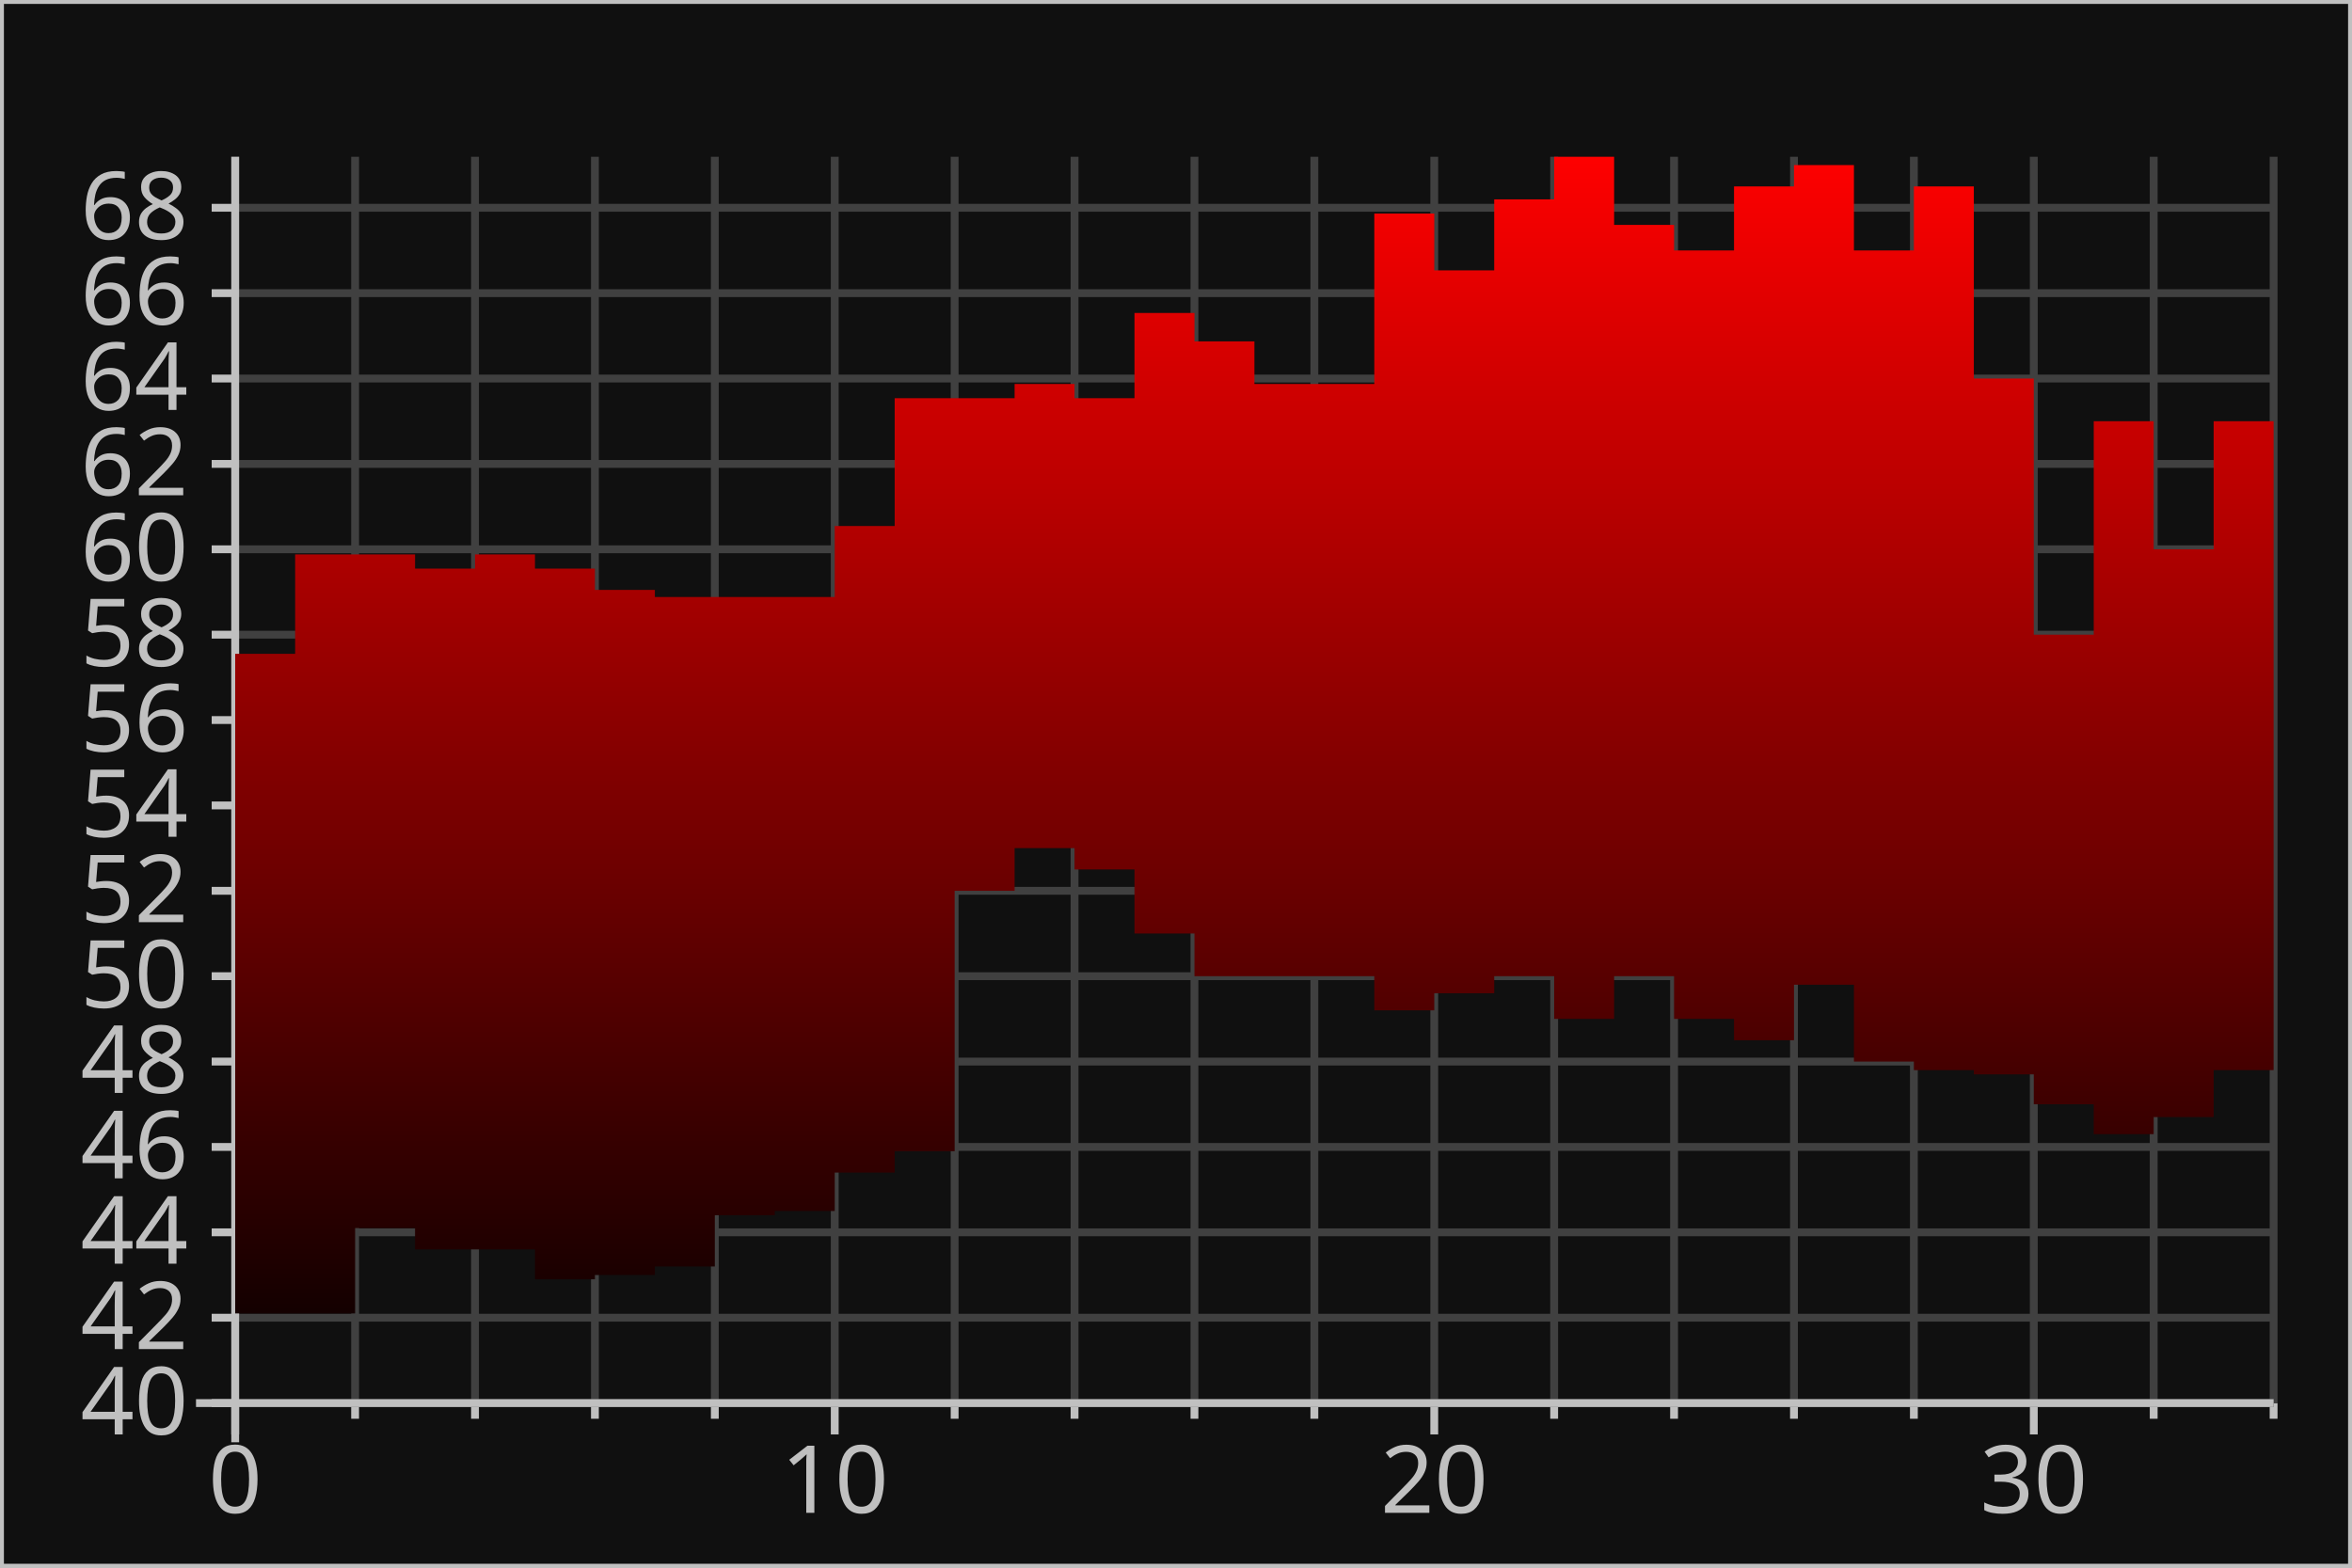
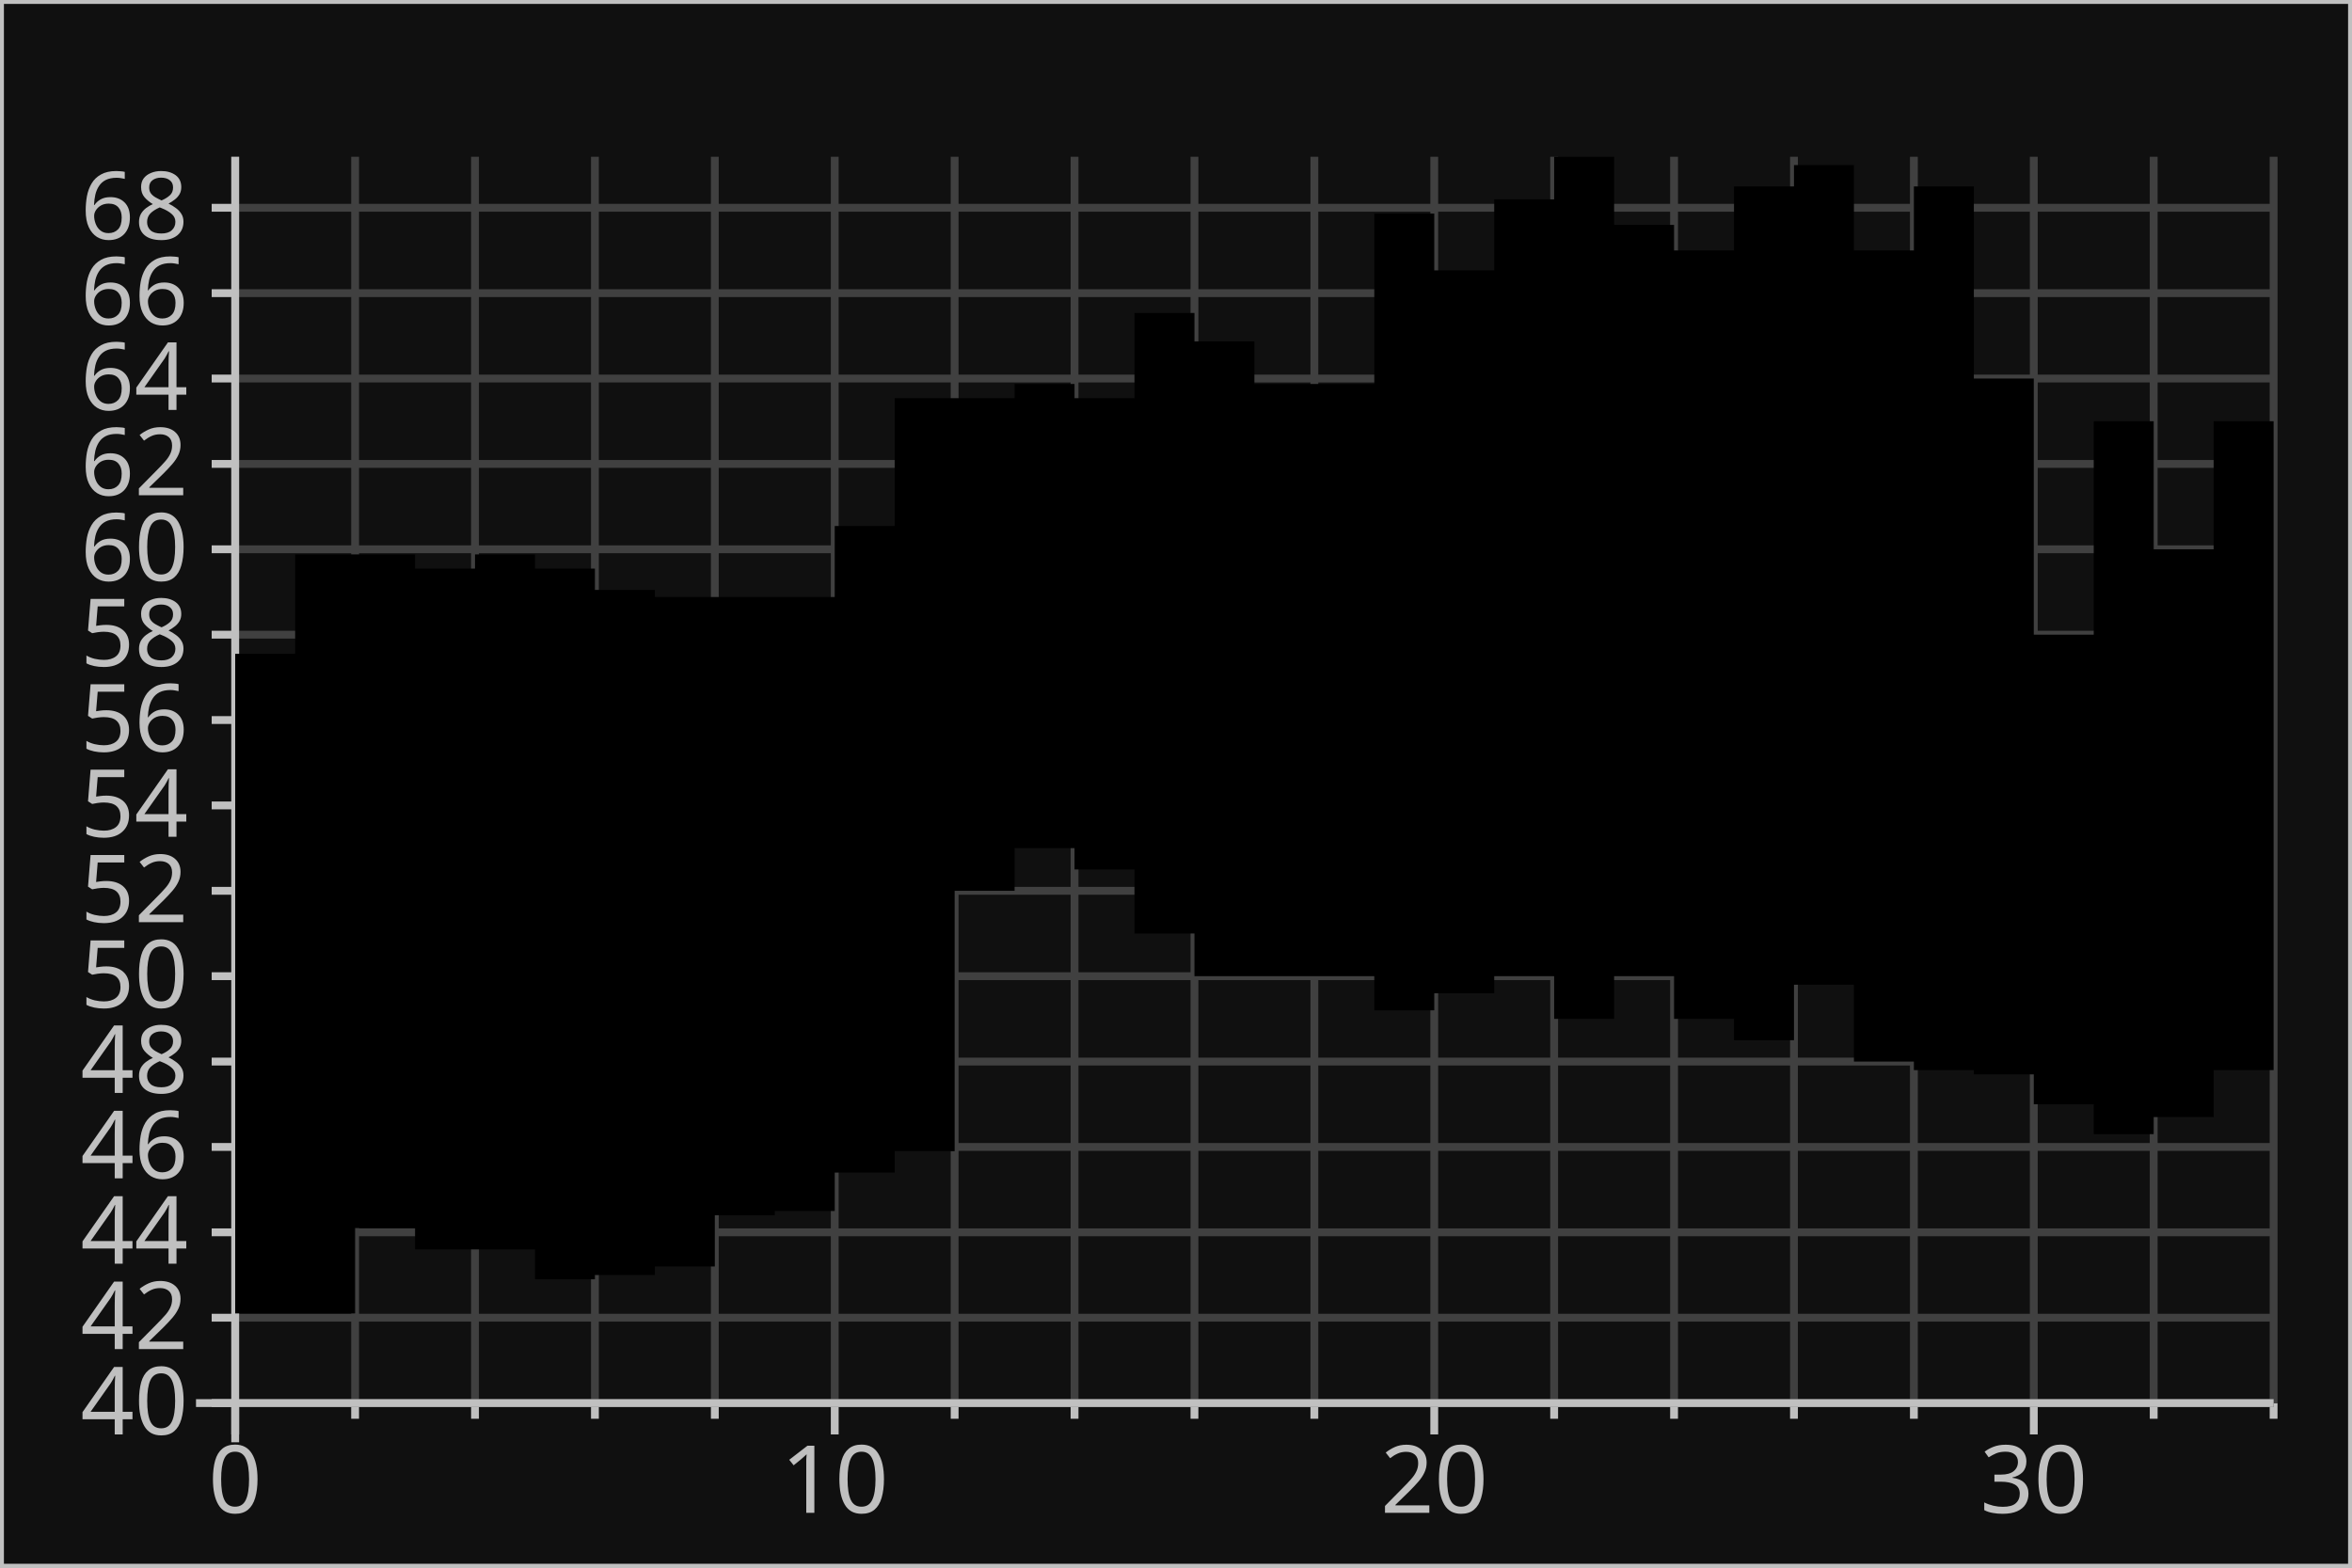
<svg xmlns="http://www.w3.org/2000/svg" width="300" height="200" version="1.1">
  <defs>
    <linearGradient id="gradient-0" x1="0" x2="0" y1="0" y2="1">
      <stop offset="0%" stop-color="red" />
      <stop offset="100%" stop-color="black" />
    </linearGradient>
  </defs>
  <rect width="300" height="200" x="0" y="0" fill="#101010" />
  <rect width="300" height="200" x="0" y="0" fill="none" stroke="#c0c0c0" stroke-width="1" />
  <line x1="30.0" x2="30.0" y1="179" y2="183" stroke="#c0c0c0" />
  <line x1="30.0" x2="30.0" y1="20" y2="179" stroke="#404040" opacity="nil" />
  <text y="193" x="30.0" fill="#c0c0c0" font-size="12" text-anchor="middle" font-family="sans-serif"> 0</text>
  <line x1="45.294" x2="45.294" y1="179" y2="181" stroke="#c0c0c0" />
  <line x1="45.294" x2="45.294" y1="20" y2="179" stroke="#404040" opacity="nil" />
  <line x1="60.588" x2="60.588" y1="179" y2="181" stroke="#c0c0c0" />
  <line x1="60.588" x2="60.588" y1="20" y2="179" stroke="#404040" opacity="nil" />
  <line x1="75.882" x2="75.882" y1="179" y2="181" stroke="#c0c0c0" />
  <line x1="75.882" x2="75.882" y1="20" y2="179" stroke="#404040" opacity="nil" />
  <line x1="91.176" x2="91.176" y1="179" y2="181" stroke="#c0c0c0" />
  <line x1="91.176" x2="91.176" y1="20" y2="179" stroke="#404040" opacity="nil" />
  <line x1="106.471" x2="106.471" y1="179" y2="183" stroke="#c0c0c0" />
  <line x1="106.471" x2="106.471" y1="20" y2="179" stroke="#404040" opacity="nil" />
  <text y="193" x="106.471" fill="#c0c0c0" font-size="12" text-anchor="middle" font-family="sans-serif"> 10</text>
  <line x1="121.765" x2="121.765" y1="179" y2="181" stroke="#c0c0c0" />
  <line x1="121.765" x2="121.765" y1="20" y2="179" stroke="#404040" opacity="nil" />
  <line x1="137.059" x2="137.059" y1="179" y2="181" stroke="#c0c0c0" />
  <line x1="137.059" x2="137.059" y1="20" y2="179" stroke="#404040" opacity="nil" />
  <line x1="152.353" x2="152.353" y1="179" y2="181" stroke="#c0c0c0" />
  <line x1="152.353" x2="152.353" y1="20" y2="179" stroke="#404040" opacity="nil" />
  <line x1="167.647" x2="167.647" y1="179" y2="181" stroke="#c0c0c0" />
  <line x1="167.647" x2="167.647" y1="20" y2="179" stroke="#404040" opacity="nil" />
  <line x1="182.941" x2="182.941" y1="179" y2="183" stroke="#c0c0c0" />
  <line x1="182.941" x2="182.941" y1="20" y2="179" stroke="#404040" opacity="nil" />
  <text y="193" x="182.941" fill="#c0c0c0" font-size="12" text-anchor="middle" font-family="sans-serif"> 20</text>
  <line x1="198.235" x2="198.235" y1="179" y2="181" stroke="#c0c0c0" />
  <line x1="198.235" x2="198.235" y1="20" y2="179" stroke="#404040" opacity="nil" />
  <line x1="213.529" x2="213.529" y1="179" y2="181" stroke="#c0c0c0" />
  <line x1="213.529" x2="213.529" y1="20" y2="179" stroke="#404040" opacity="nil" />
  <line x1="228.824" x2="228.824" y1="179" y2="181" stroke="#c0c0c0" />
  <line x1="228.824" x2="228.824" y1="20" y2="179" stroke="#404040" opacity="nil" />
  <line x1="244.118" x2="244.118" y1="179" y2="181" stroke="#c0c0c0" />
  <line x1="244.118" x2="244.118" y1="20" y2="179" stroke="#404040" opacity="nil" />
  <line x1="259.412" x2="259.412" y1="179" y2="183" stroke="#c0c0c0" />
  <line x1="259.412" x2="259.412" y1="20" y2="179" stroke="#404040" opacity="nil" />
  <text y="193" x="259.412" fill="#c0c0c0" font-size="12" text-anchor="middle" font-family="sans-serif"> 30</text>
  <line x1="274.706" x2="274.706" y1="179" y2="181" stroke="#c0c0c0" />
  <line x1="274.706" x2="274.706" y1="20" y2="179" stroke="#404040" opacity="nil" />
  <line x1="290.0" x2="290.0" y1="179" y2="181" stroke="#c0c0c0" />
  <line x1="290.0" x2="290.0" y1="20" y2="179" stroke="#404040" opacity="nil" />
  <line x1="30" x2="27" y1="179.0" y2="179.0" stroke="#c0c0c0" />
  <line x1="30" x2="290" y1="179.0" y2="179.0" opacity="nil" stroke="#404040" />
  <text y="183.0" x="24" fill="#c0c0c0" font-size="12" text-anchor="end" font-family="sans-serif"> 40</text>
  <line x1="30" x2="27" y1="168.108" y2="168.108" stroke="#c0c0c0" />
  <line x1="30" x2="290" y1="168.108" y2="168.108" opacity="nil" stroke="#404040" />
  <text y="172.108" x="24" fill="#c0c0c0" font-size="12" text-anchor="end" font-family="sans-serif"> 42</text>
  <line x1="30" x2="27" y1="157.215" y2="157.215" stroke="#c0c0c0" />
  <line x1="30" x2="290" y1="157.215" y2="157.215" opacity="nil" stroke="#404040" />
  <text y="161.215" x="24" fill="#c0c0c0" font-size="12" text-anchor="end" font-family="sans-serif"> 44</text>
  <line x1="30" x2="27" y1="146.323" y2="146.323" stroke="#c0c0c0" />
  <line x1="30" x2="290" y1="146.323" y2="146.323" opacity="nil" stroke="#404040" />
  <text y="150.323" x="24" fill="#c0c0c0" font-size="12" text-anchor="end" font-family="sans-serif"> 46</text>
  <line x1="30" x2="27" y1="135.431" y2="135.431" stroke="#c0c0c0" />
  <line x1="30" x2="290" y1="135.431" y2="135.431" opacity="nil" stroke="#404040" />
  <text y="139.431" x="24" fill="#c0c0c0" font-size="12" text-anchor="end" font-family="sans-serif"> 48</text>
  <line x1="30" x2="27" y1="124.538" y2="124.538" stroke="#c0c0c0" />
  <line x1="30" x2="290" y1="124.538" y2="124.538" opacity="nil" stroke="#404040" />
  <text y="128.538" x="24" fill="#c0c0c0" font-size="12" text-anchor="end" font-family="sans-serif"> 50</text>
  <line x1="30" x2="27" y1="113.646" y2="113.646" stroke="#c0c0c0" />
  <line x1="30" x2="290" y1="113.646" y2="113.646" opacity="nil" stroke="#404040" />
  <text y="117.646" x="24" fill="#c0c0c0" font-size="12" text-anchor="end" font-family="sans-serif"> 52</text>
  <line x1="30" x2="27" y1="102.753" y2="102.753" stroke="#c0c0c0" />
  <line x1="30" x2="290" y1="102.753" y2="102.753" opacity="nil" stroke="#404040" />
  <text y="106.753" x="24" fill="#c0c0c0" font-size="12" text-anchor="end" font-family="sans-serif"> 54</text>
  <line x1="30" x2="27" y1="91.861" y2="91.861" stroke="#c0c0c0" />
  <line x1="30" x2="290" y1="91.861" y2="91.861" opacity="nil" stroke="#404040" />
  <text y="95.861" x="24" fill="#c0c0c0" font-size="12" text-anchor="end" font-family="sans-serif"> 56</text>
  <line x1="30" x2="27" y1="80.969" y2="80.969" stroke="#c0c0c0" />
  <line x1="30" x2="290" y1="80.969" y2="80.969" opacity="nil" stroke="#404040" />
  <text y="84.969" x="24" fill="#c0c0c0" font-size="12" text-anchor="end" font-family="sans-serif"> 58</text>
  <line x1="30" x2="27" y1="70.076" y2="70.076" stroke="#c0c0c0" />
  <line x1="30" x2="290" y1="70.076" y2="70.076" opacity="nil" stroke="#404040" />
  <text y="74.076" x="24" fill="#c0c0c0" font-size="12" text-anchor="end" font-family="sans-serif"> 60</text>
  <line x1="30" x2="27" y1="59.184" y2="59.184" stroke="#c0c0c0" />
  <line x1="30" x2="290" y1="59.184" y2="59.184" opacity="nil" stroke="#404040" />
  <text y="63.184" x="24" fill="#c0c0c0" font-size="12" text-anchor="end" font-family="sans-serif"> 62</text>
  <line x1="30" x2="27" y1="48.292" y2="48.292" stroke="#c0c0c0" />
  <line x1="30" x2="290" y1="48.292" y2="48.292" opacity="nil" stroke="#404040" />
  <text y="52.292" x="24" fill="#c0c0c0" font-size="12" text-anchor="end" font-family="sans-serif"> 64</text>
  <line x1="30" x2="27" y1="37.399" y2="37.399" stroke="#c0c0c0" />
  <line x1="30" x2="290" y1="37.399" y2="37.399" opacity="nil" stroke="#404040" />
  <text y="41.399" x="24" fill="#c0c0c0" font-size="12" text-anchor="end" font-family="sans-serif"> 66</text>
  <line x1="30" x2="27" y1="26.507" y2="26.507" stroke="#c0c0c0" />
  <line x1="30" x2="290" y1="26.507" y2="26.507" opacity="nil" stroke="#404040" />
  <text y="30.507" x="24" fill="#c0c0c0" font-size="12" text-anchor="end" font-family="sans-serif"> 68</text>
  <line x1="30" x2="30" y1="20" y2="184" stroke="#c0c0c0" />
  <line x1="25" x2="290" y1="179" y2="179" stroke="#c0c0c0" />
-   <polygon points="30 179, 30 173.554, 30 167.563, 37.647 167.563, 37.647 167.563, 45.294 167.563, 45.294 156.671, 52.941 156.671, 52.941 159.394, 60.588 159.394, 60.588 159.394, 68.235 159.394, 68.235 163.206, 75.882 163.206, 75.882 162.661, 83.529 162.661, 83.529 161.572, 91.176 161.572, 91.176 155.037, 98.824 155.037, 98.824 154.492, 106.471 154.492, 106.471 149.591, 114.118 149.591, 114.118 146.867, 121.765 146.867, 121.765 113.646, 129.412 113.646, 129.412 108.2, 137.059 108.2, 137.059 110.923, 144.706 110.923, 144.706 119.092, 152.353 119.092, 152.353 124.538, 160.0 124.538, 160.0 124.538, 167.647 124.538, 167.647 124.538, 175.294 124.538, 175.294 128.895, 182.941 128.895, 182.941 126.717, 190.588 126.717, 190.588 124.538, 198.235 124.538, 198.235 129.984, 205.882 129.984, 205.882 124.538, 213.529 124.538, 213.529 129.984, 221.176 129.984, 221.176 132.707, 228.824 132.707, 228.824 125.627, 236.471 125.627, 236.471 135.431, 244.118 135.431, 244.118 136.52, 251.765 136.52, 251.765 137.064, 259.412 137.064, 259.412 140.877, 267.059 140.877, 267.059 144.689, 274.706 144.689, 274.706 142.511, 282.353 142.511, 282.353 136.52, 290 136.52, 290 70.076, 290 70.076, 290 53.738, 282.353 53.738, 282.353 70.076, 274.706 70.076, 274.706 53.738, 267.059 53.738, 267.059 80.969, 259.412 80.969, 259.412 48.292, 251.765 48.292, 251.765 23.784, 244.118 23.784, 244.118 31.953, 236.471 31.953, 236.471 21.061, 228.824 21.061, 228.824 23.784, 221.176 23.784, 221.176 31.953, 213.529 31.953, 213.529 28.691, 205.882 28.691, 205.882 20.0, 198.235 20.0, 198.235 25.435, 190.588 25.435, 190.588 34.494, 182.941 34.494, 182.941 27.247, 175.294 27.247, 175.294 48.988, 167.647 48.988, 167.647 48.988, 160.0 48.988, 160.0 43.553, 152.353 43.553, 152.353 39.929, 144.706 39.929, 144.706 50.8, 137.059 50.8, 137.059 48.988, 129.412 48.988, 129.412 50.8, 121.765 50.8, 121.765 50.8, 114.118 50.8, 114.118 67.106, 106.471 67.106, 106.471 76.165, 98.824 76.165, 98.824 76.165, 91.176 76.165, 91.176 76.165, 83.529 76.165, 83.529 75.259, 75.882 75.259, 75.882 72.541, 68.235 72.541, 68.235 70.729, 60.588 70.729, 60.588 72.541, 52.941 72.541, 52.941 70.729, 45.294 70.729, 45.294 70.729, 37.647 70.729, 37.647 83.412, 30 83.412, 30 179" stroke="nil" x1="0" x2="0" y1="0" y2="1" fill="url(#gradient-0)" />
+   <clipPath id="clip-0">
+     <rect x="30" y="20" width="260" height="159" />
+   </clipPath>
+   <polygon points="30 179, 30 173.554, 30 167.563, 37.647 167.563, 37.647 167.563, 45.294 167.563, 45.294 156.671, 52.941 156.671, 52.941 159.394, 60.588 159.394, 60.588 159.394, 68.235 159.394, 68.235 163.206, 75.882 163.206, 75.882 162.661, 83.529 162.661, 83.529 161.572, 91.176 161.572, 91.176 155.037, 98.824 155.037, 98.824 154.492, 106.471 154.492, 106.471 149.591, 114.118 149.591, 114.118 146.867, 121.765 146.867, 121.765 113.646, 129.412 113.646, 129.412 108.2, 137.059 108.2, 137.059 110.923, 144.706 110.923, 144.706 119.092, 152.353 119.092, 152.353 124.538, 160.0 124.538, 160.0 124.538, 167.647 124.538, 167.647 124.538, 175.294 124.538, 175.294 128.895, 182.941 128.895, 182.941 126.717, 190.588 126.717, 190.588 124.538, 198.235 124.538, 198.235 129.984, 205.882 129.984, 205.882 124.538, 213.529 124.538, 213.529 129.984, 221.176 129.984, 221.176 132.707, 228.824 132.707, 228.824 125.627, 236.471 125.627, 236.471 135.431, 244.118 135.431, 244.118 136.52, 251.765 136.52, 251.765 137.064, 259.412 137.064, 259.412 140.877, 267.059 140.877, 267.059 144.689, 274.706 144.689, 274.706 142.511, 282.353 142.511, 282.353 136.52, 290 136.52, 290 70.076, 290 70.076, 290 53.738, 282.353 53.738, 282.353 70.076, 274.706 70.076, 274.706 53.738, 267.059 53.738, 267.059 80.969, 259.412 80.969, 259.412 48.292, 251.765 48.292, 251.765 23.784, 244.118 23.784, 244.118 31.953, 236.471 31.953, 236.471 21.061, 228.824 21.061, 228.824 23.784, 221.176 23.784, 221.176 31.953, 213.529 31.953, 213.529 28.691, 205.882 28.691, 205.882 20.0, 198.235 20.0, 198.235 25.435, 190.588 25.435, 190.588 34.494, 182.941 34.494, 182.941 27.247, 175.294 27.247, 175.294 48.988, 167.647 48.988, 167.647 48.988, 160.0 48.988, 160.0 43.553, 152.353 43.553, 152.353 39.929, 144.706 39.929, 144.706 50.8, 137.059 50.8, 137.059 48.988, 129.412 48.988, 129.412 50.8, 121.765 50.8, 121.765 50.8, 114.118 50.8, 114.118 67.106, 106.471 67.106, 106.471 76.165, 98.824 76.165, 98.824 76.165, 91.176 76.165, 91.176 76.165, 83.529 76.165, 83.529 75.259, 75.882 75.259, 75.882 72.541, 68.235 72.541, 68.235 70.729, 60.588 70.729, 60.588 72.541, 52.941 72.541, 52.941 70.729, 45.294 70.729, 45.294 70.729, 37.647 70.729, 37.647 83.412, 30 83.412, 30 179" />
</svg>
